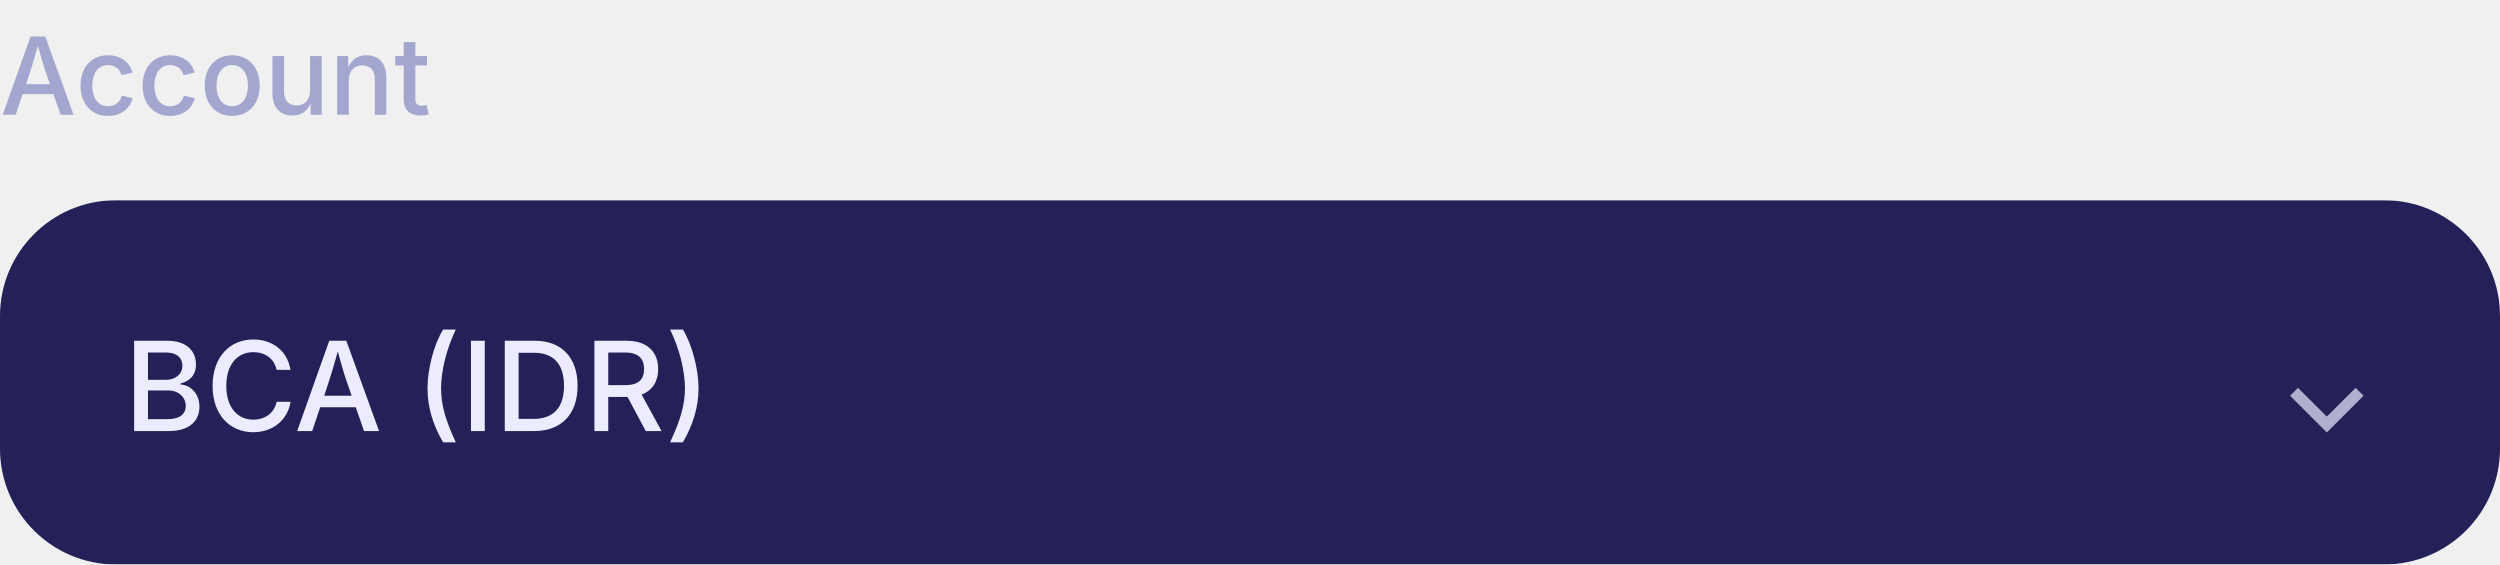
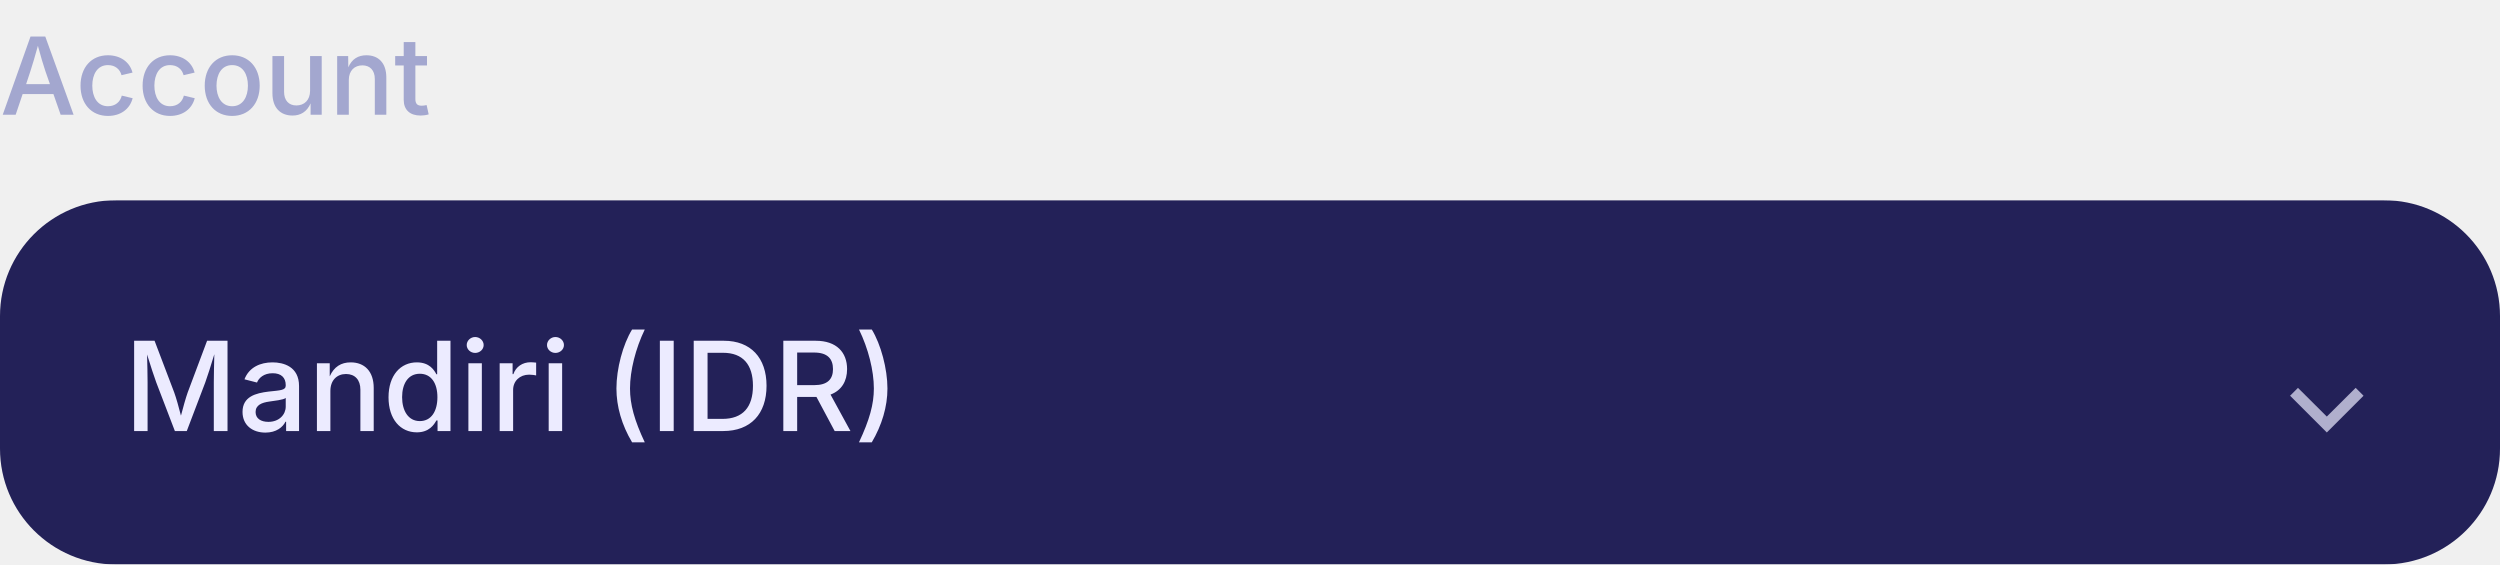
<svg xmlns="http://www.w3.org/2000/svg" data-stacking-context="true" aria-owns="field1" width="302" height="68.188" viewBox="44 167.234 302 68.188">
  <style />
  <g data-stacking-layer="rootBackgroundAndBorders" />
  <g data-stacking-layer="childStackingContextsWithNegativeStackLevels" />
  <g data-stacking-layer="inFlowNonInlineNonPositionedDescendants" />
  <g data-stacking-layer="nonPositionedFloats" />
  <g data-stacking-layer="inFlowInlineLevelNonPositionedDescendants" />
  <g data-stacking-layer="childStackingContextsWithStackLevelZeroAndPositionedDescendantsWithStackLevelZero" />
  <g data-stacking-layer="childStackingContextsWithPositiveStackLevels" />
  <g data-tag="label" id="field1" class="field" data-z-index="auto" data-stacking-context="true" aria-owns="div1 select1">
    <text color="rgb(163, 167, 207)" dominant-baseline="text-after-edge" font-family="Inter, ui-sans-serif, system-ui, -apple-system, &quot;Segoe UI&quot;, Roboto, sans-serif" font-size="13px" font-size-adjust="none" font-stretch="100%" font-style="normal" font-variant="normal" font-weight="500" direction="ltr" letter-spacing="normal" text-decoration="none" text-anchor="start" text-rendering="auto" unicode-bidi="normal" word-spacing="0px" writing-mode="horizontal-tb" user-select="text" fill="rgb(163, 167, 207)">
      <tspan xml:space="preserve" x="44" y="184.234" textLength="52.047" lengthAdjust="spacingAndGlyphs">Account</tspan>
    </text>
    <g data-tag="div" id="div1" data-z-index="auto" data-stacking-context="true" mask="url(#mask-for-div11)" aria-owns="span1 span2">
      <g data-stacking-layer="rootBackgroundAndBorders">
        <rect width="302" height="44" x="44" y="191.422" fill="rgb(35, 33, 88)" rx="14" ry="14" />
      </g>
      <mask id="mask-for-div11">
        <rect width="302" height="44" x="44" y="191.422" fill="#ffffff" />
      </mask>
      <g data-tag="span" id="span1" data-z-index="auto" data-stacking-context="true" mask="url(#mask-for-span11)">
        <mask id="mask-for-span11">
-           <rect width="70.859" height="19" x="59" y="203.922" fill="#ffffff" />
+           <rect width="93.75" height="19" x="59" y="203.922" fill="#ffffff" />
        </mask>
        <text color="rgb(236, 235, 255)" dominant-baseline="text-after-edge" font-family="Inter, ui-sans-serif, system-ui, -apple-system, &quot;Segoe UI&quot;, Roboto, sans-serif" font-size="15px" font-size-adjust="none" font-stretch="100%" font-style="normal" font-variant="normal" font-weight="500" direction="ltr" letter-spacing="normal" text-decoration="none" text-anchor="start" text-rendering="auto" unicode-bidi="normal" word-spacing="0px" writing-mode="horizontal-tb" user-select="auto" fill="rgb(236, 235, 255)">
-           <tspan xml:space="preserve" x="59" y="222.922" textLength="70.859" lengthAdjust="spacingAndGlyphs">BCA (IDR)</tspan>
+           <tspan xml:space="preserve" x="59" y="222.922" textLength="93.75" lengthAdjust="spacingAndGlyphs">Mandiri (IDR)</tspan>
        </text>
      </g>
      <g data-tag="span" id="span2" data-z-index="auto" data-stacking-context="true" opacity="0.7">
        <text color="rgb(236, 235, 255)" dominant-baseline="text-after-edge" font-family="Inter, ui-sans-serif, system-ui, -apple-system, &quot;Segoe UI&quot;, Roboto, sans-serif" font-size="15px" font-size-adjust="none" font-stretch="100%" font-style="normal" font-variant="normal" font-weight="500" direction="ltr" letter-spacing="normal" text-decoration="none" text-anchor="start" text-rendering="auto" unicode-bidi="normal" word-spacing="0px" writing-mode="horizontal-tb" user-select="auto" fill="rgb(236, 235, 255)">
          <tspan xml:space="preserve" x="319.156" y="222.922" textLength="11.844" lengthAdjust="spacingAndGlyphs">⌄</tspan>
        </text>
      </g>
    </g>
    <g data-tag="select" id="select1" data-z-index="auto" data-stacking-context="true" role="combobox" aria-labelledby="label1" mask="url(#mask-for-select11)" aria-owns="optgroup1 optgroup2 optgroup3">
      <mask id="mask-for-select11">
        <rect width="0" height="0" x="0" y="0" fill="#ffffff" />
      </mask>
      <g data-tag="optgroup" id="optgroup1" data-z-index="auto" data-stacking-context="true" aria-owns="option1 option2 option3 option4 option5 option6 option7">
        <g data-tag="option" id="option1" data-z-index="auto" data-stacking-context="true" role="option" />
        <g data-tag="option" id="option2" data-z-index="auto" data-stacking-context="true" role="option" />
        <g data-tag="option" id="option3" data-z-index="auto" data-stacking-context="true" role="option" />
        <g data-tag="option" id="option4" data-z-index="auto" data-stacking-context="true" role="option" />
        <g data-tag="option" id="option5" data-z-index="auto" data-stacking-context="true" role="option" />
        <g data-tag="option" id="option6" data-z-index="auto" data-stacking-context="true" role="option" />
        <g data-tag="option" id="option7" data-z-index="auto" data-stacking-context="true" role="option" />
      </g>
      <g data-tag="optgroup" id="optgroup2" data-z-index="auto" data-stacking-context="true" aria-owns="option8">
        <g data-tag="option" id="option8" data-z-index="auto" data-stacking-context="true" role="option" />
      </g>
      <g data-tag="optgroup" id="optgroup3" data-z-index="auto" data-stacking-context="true" aria-owns="option9 option10 option11">
        <g data-tag="option" id="option9" data-z-index="auto" data-stacking-context="true" role="option" />
        <g data-tag="option" id="option10" data-z-index="auto" data-stacking-context="true" role="option" />
        <g data-tag="option" id="option11" data-z-index="auto" data-stacking-context="true" role="option" />
      </g>
    </g>
  </g>
</svg>
